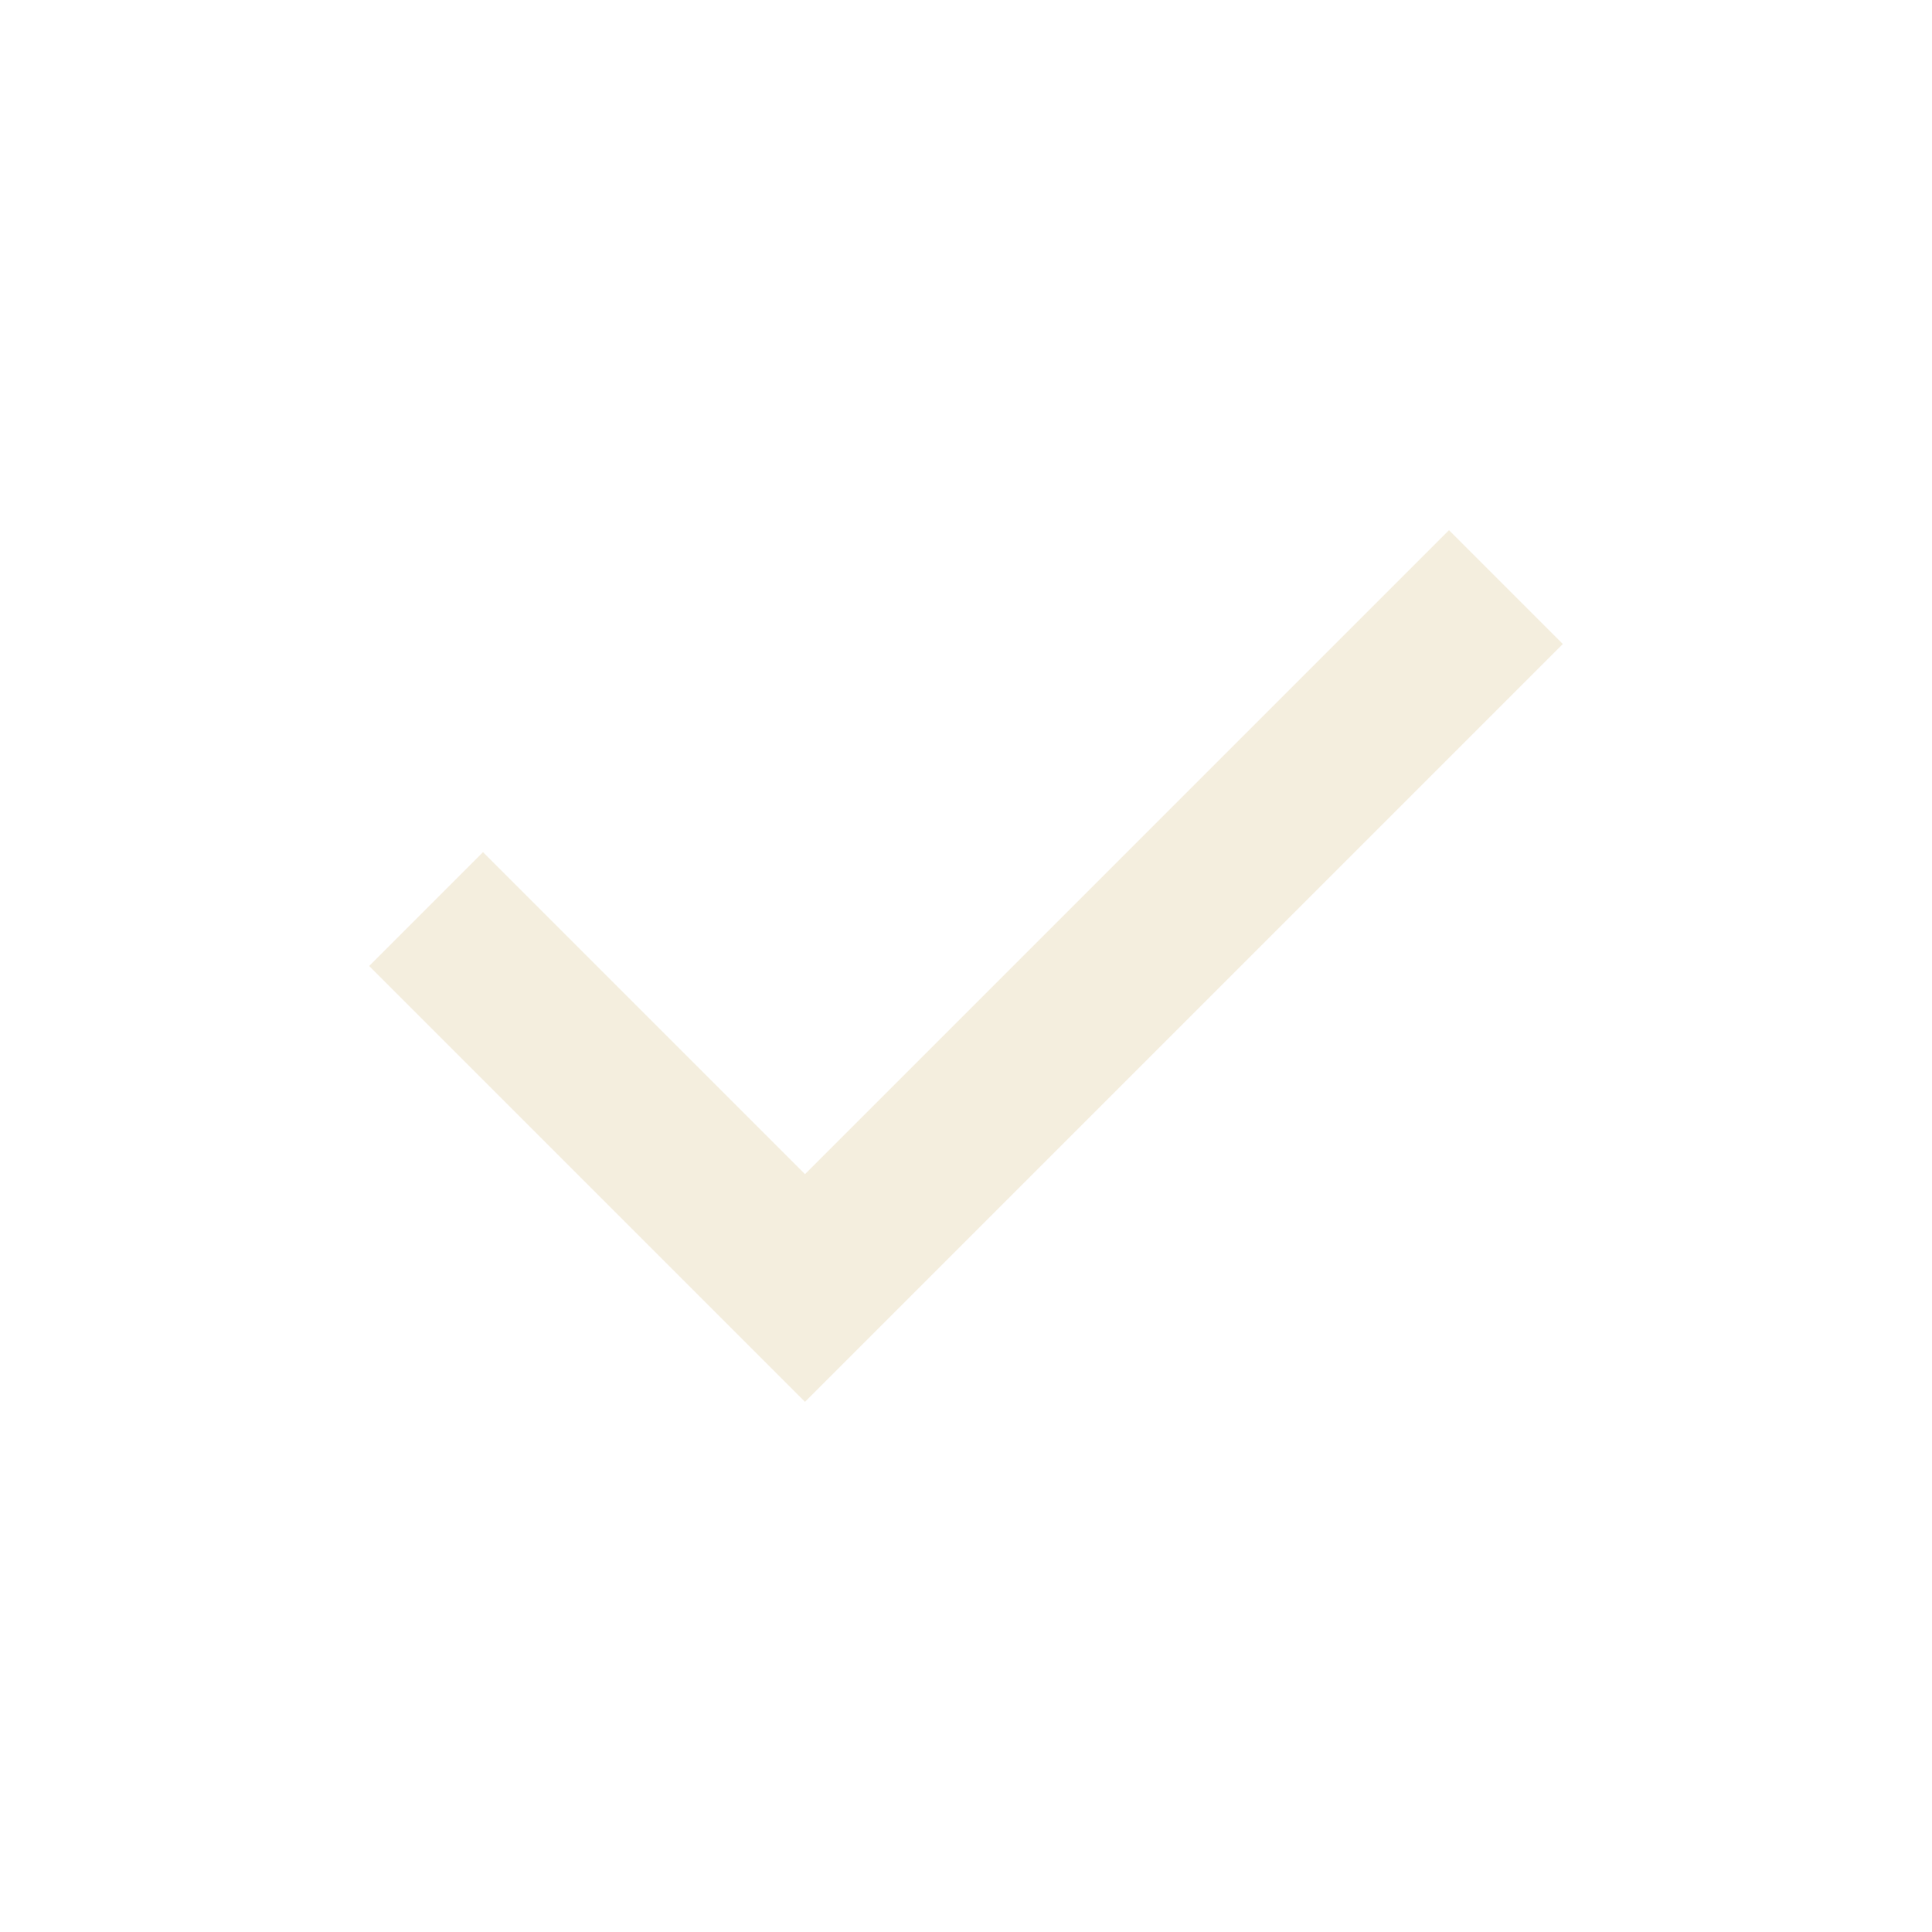
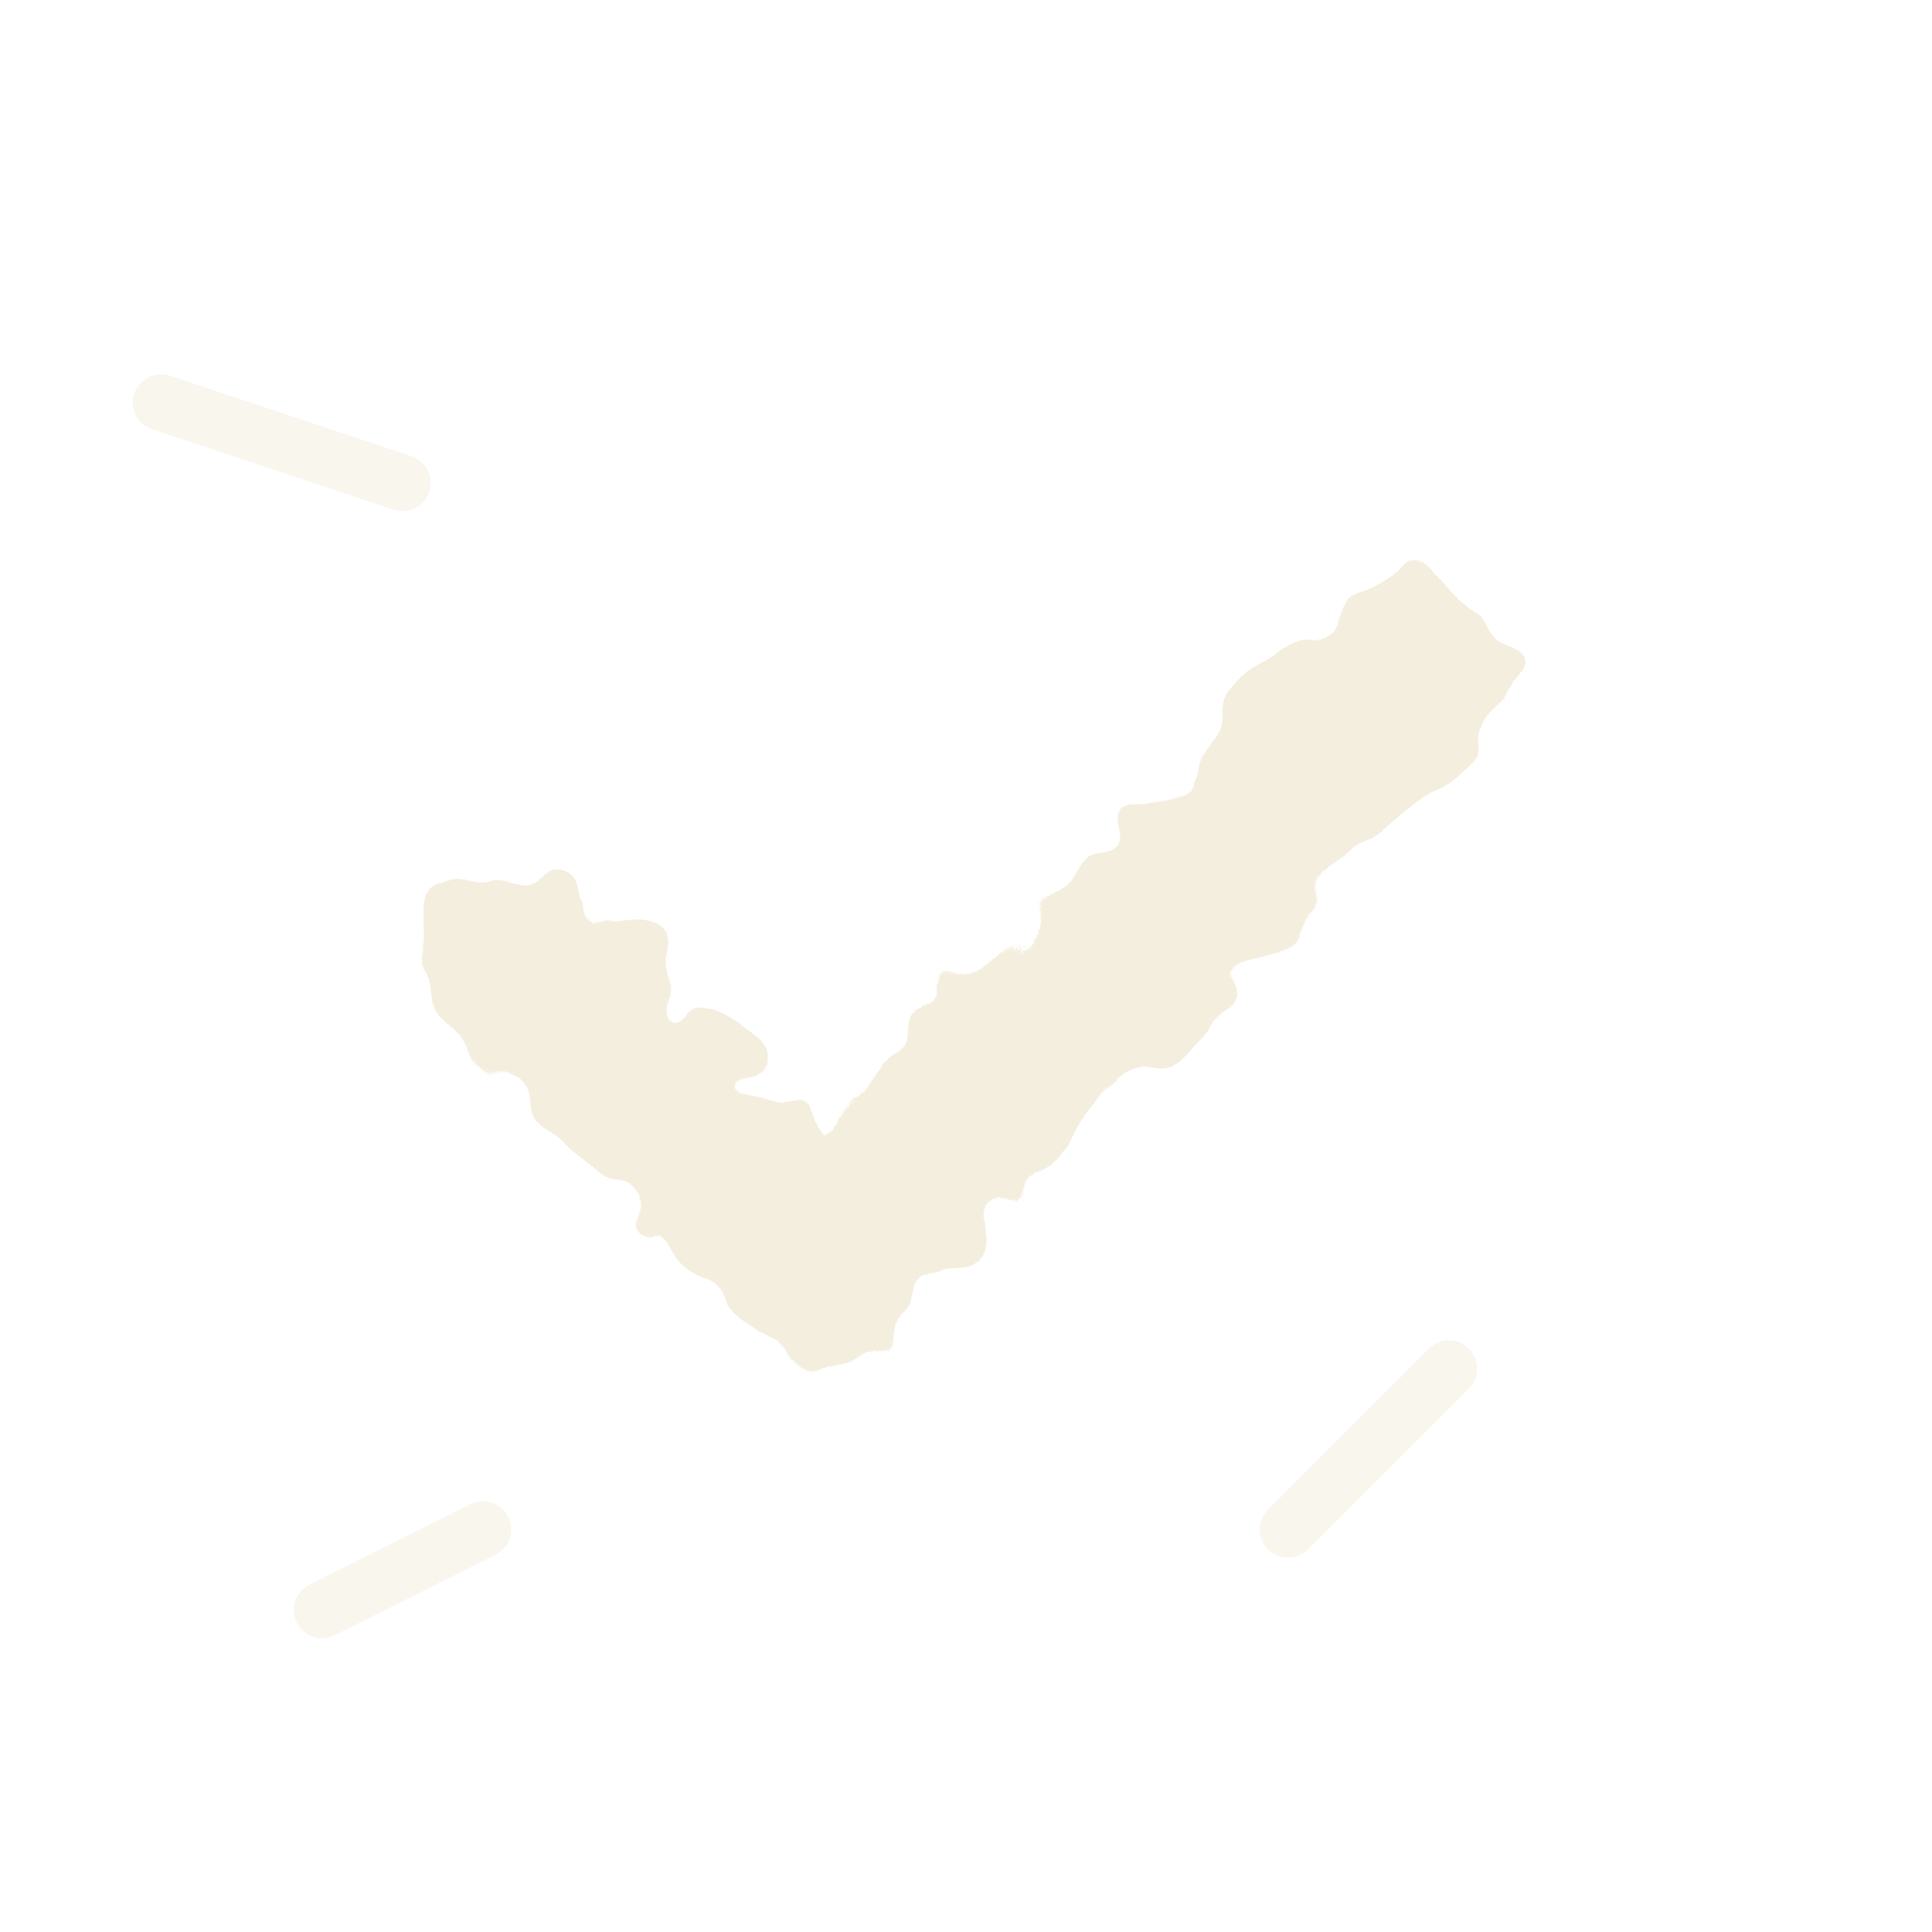
- <svg xmlns="http://www.w3.org/2000/svg" width="24" height="24" viewBox="0 0 24 24" fill="none" color="#f4eede" stroke="currentColor" stroke-width="2" stroke-linecap="square" stroke-linejoin="miter">
-   <polyline points="6 12 10 16 18 8" />
+ <svg xmlns="http://www.w3.org/2000/svg" width="24" height="24" viewBox="0 0 24 24" fill="none" color="#f4eede" stroke="currentColor" stroke-width="2.6" stroke-linecap="round" stroke-linejoin="round" data-rough="1">
+   <defs>
+     <filter id="rough-check" x="-20%" y="-20%" width="140%" height="140%">
+       <feTurbulence type="fractalNoise" baseFrequency="0.9" numOctaves="2" seed="35" result="n" />
+       <feDisplacementMap in="SourceGraphic" in2="n" scale="1.2" xChannelSelector="R" yChannelSelector="G" />
+     </filter>
+     <filter id="ink-check" x="-10%" y="-10%" width="120%" height="120%">
+       <feTurbulence type="turbulence" baseFrequency="0.04" numOctaves="3" seed="65" result="t" />
+       <feDisplacementMap in="SourceGraphic" in2="t" scale="0.6" />
+     </filter>
+   </defs>
+   <g clip-path="inset(1px round 2px)" transform="translate(12,12) scale(0.92) translate(-12,-12)" filter="url(#rough-check)" stroke="currentColor">
+     <polyline points="6 12 10 16 18 8" />
+   </g>
+   <g opacity="0.55" stroke="currentColor" stroke-width="0.7" fill="none">
+     <path d="M2 5 l3 1" />
+     <path d="M18 17 l-2 2" />
+     <path d="M4 20 l2 -1" />
+   </g>
</svg>
